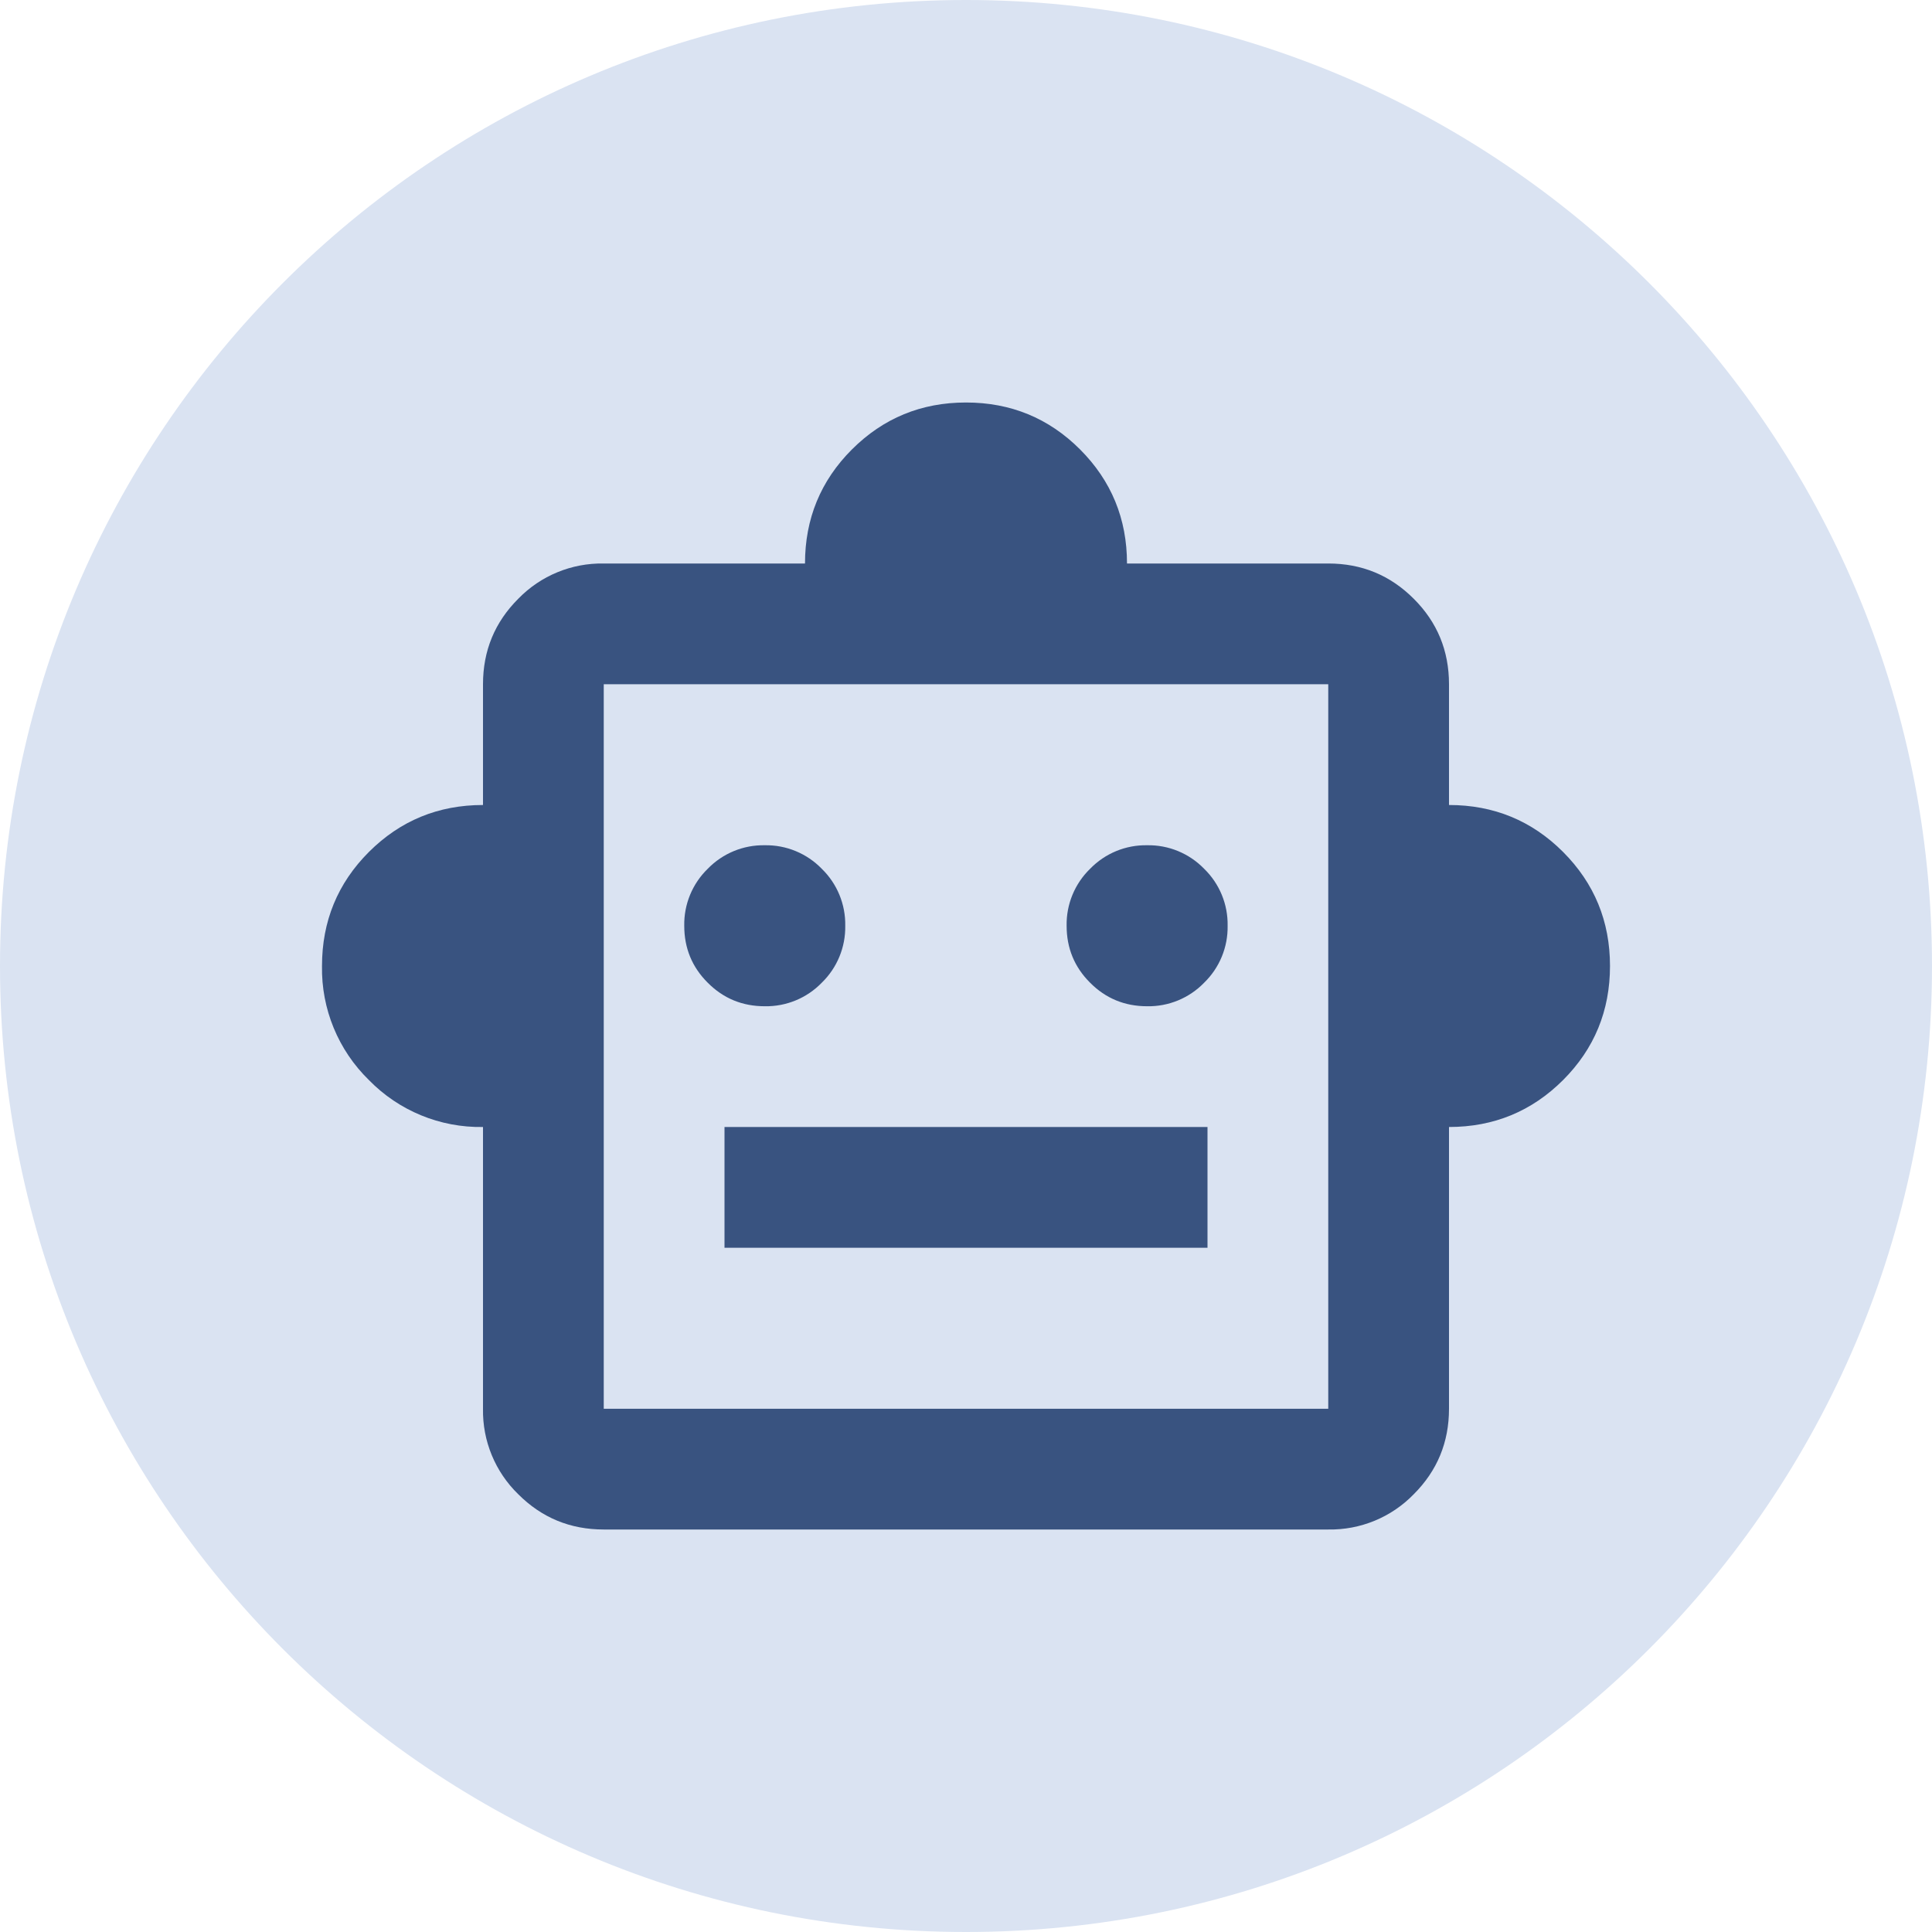
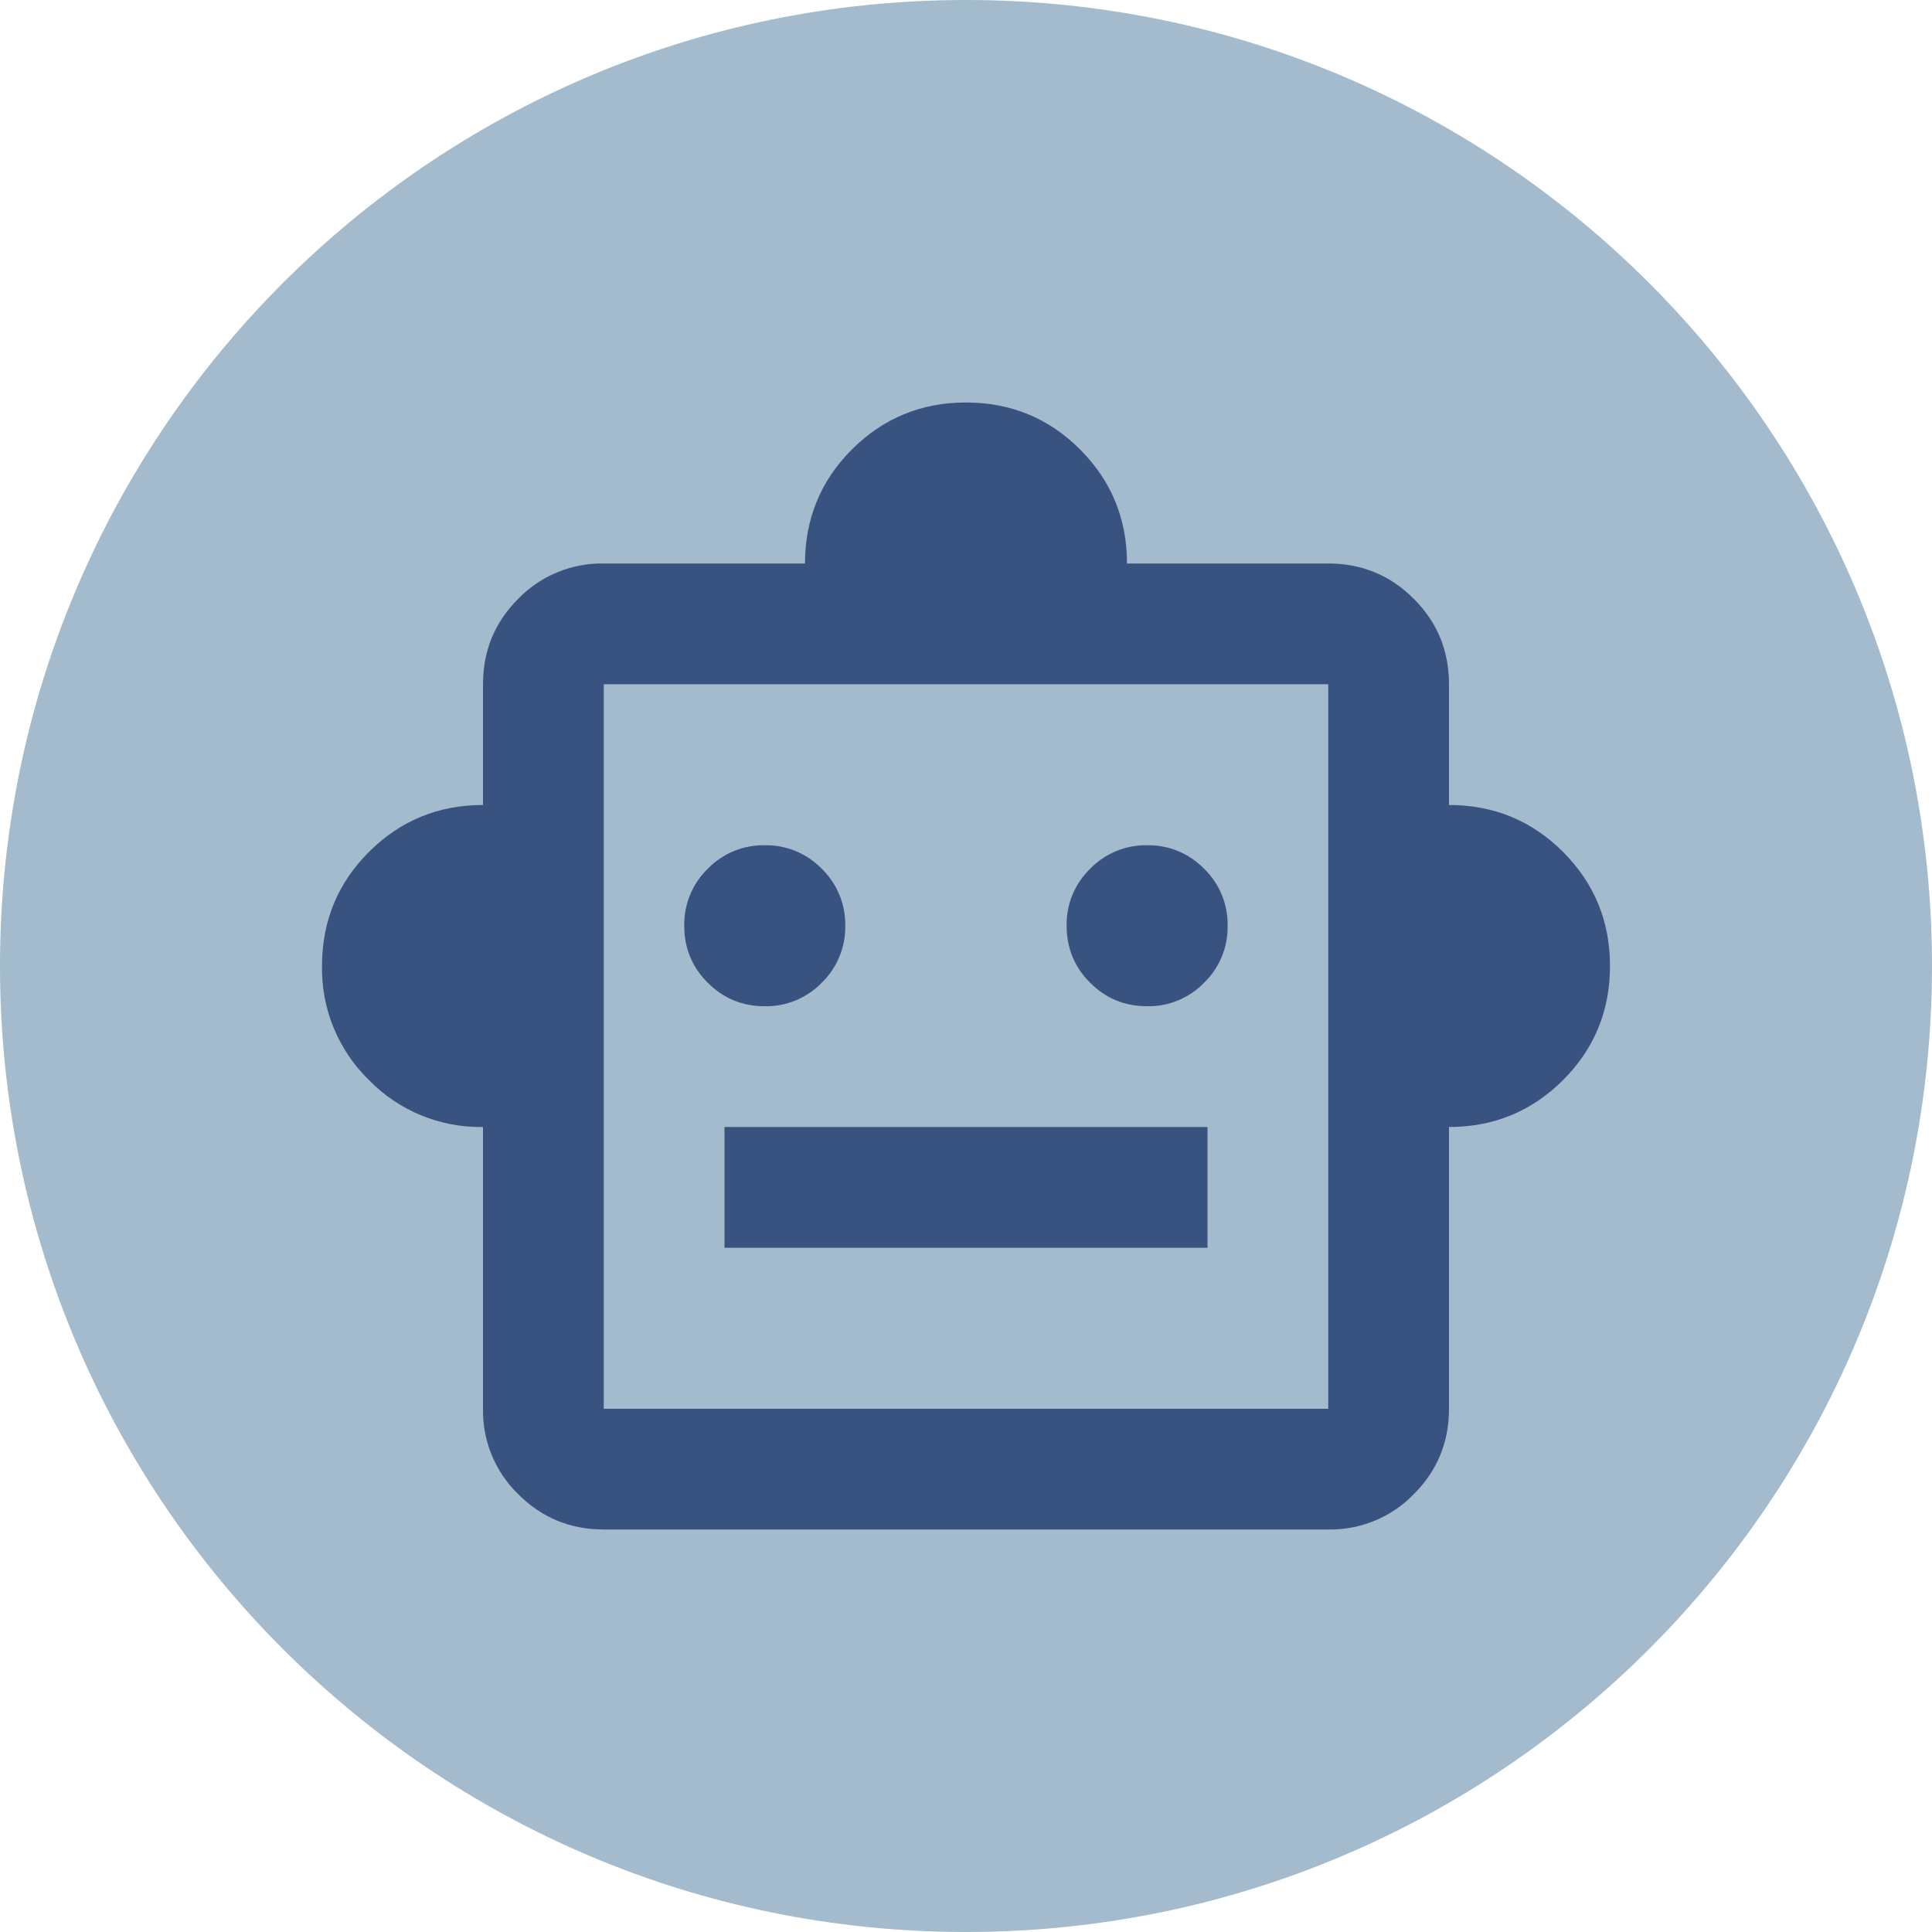
<svg xmlns="http://www.w3.org/2000/svg" fill="none" viewBox="0 0 24 24">
-   <rect width="24" height="24" rx="12" fill="#DAE3F2" />
+   <rect width="24" height="24" rx="12" fill="#A3BBCC" />
  <mask id="a" style="mask-type:alpha" maskUnits="userSpaceOnUse" x="2" y="2" width="20" height="20">
    <path fill="#D9D9D9" d="M2 2h20v20H2z" />
  </mask>
  <g mask="url(#a)">
    <path d="M6 14a1.931 1.931 0 0 1-1.417-.583A1.931 1.931 0 0 1 4 12c0-.555.194-1.028.583-1.417C4.973 10.194 5.445 10 6 10V8.5c0-.417.146-.77.438-1.062A1.444 1.444 0 0 1 7.5 7H10c0-.555.194-1.028.583-1.417C10.973 5.194 11.445 5 12 5s1.028.194 1.417.583c.389.39.583.862.583 1.417h2.5c.417 0 .77.146 1.062.438.292.291.438.645.438 1.062V10c.555 0 1.028.194 1.417.583.389.39.583.862.583 1.417s-.194 1.028-.583 1.417c-.39.389-.862.583-1.417.583v3.5c0 .417-.146.77-.438 1.062A1.444 1.444 0 0 1 16.5 19h-9c-.417 0-.77-.146-1.062-.438A1.444 1.444 0 0 1 6 17.5V14Zm3.5-1.5a.962.962 0 0 0 .708-.292.962.962 0 0 0 .292-.708.962.962 0 0 0-.292-.708.962.962 0 0 0-.708-.292.962.962 0 0 0-.708.292.962.962 0 0 0-.292.708c0 .278.097.514.292.708.194.195.43.292.708.292Zm4.75 0a.962.962 0 0 0 .708-.292.962.962 0 0 0 .292-.708.962.962 0 0 0-.292-.708.962.962 0 0 0-.708-.292.962.962 0 0 0-.708.292.962.962 0 0 0-.292.708c0 .278.097.514.292.708.194.195.43.292.708.292ZM9 15.5h6V14H9v1.5Zm-1.5 2h9v-9h-9v9Z" fill="#395380" />
  </g>
</svg>
